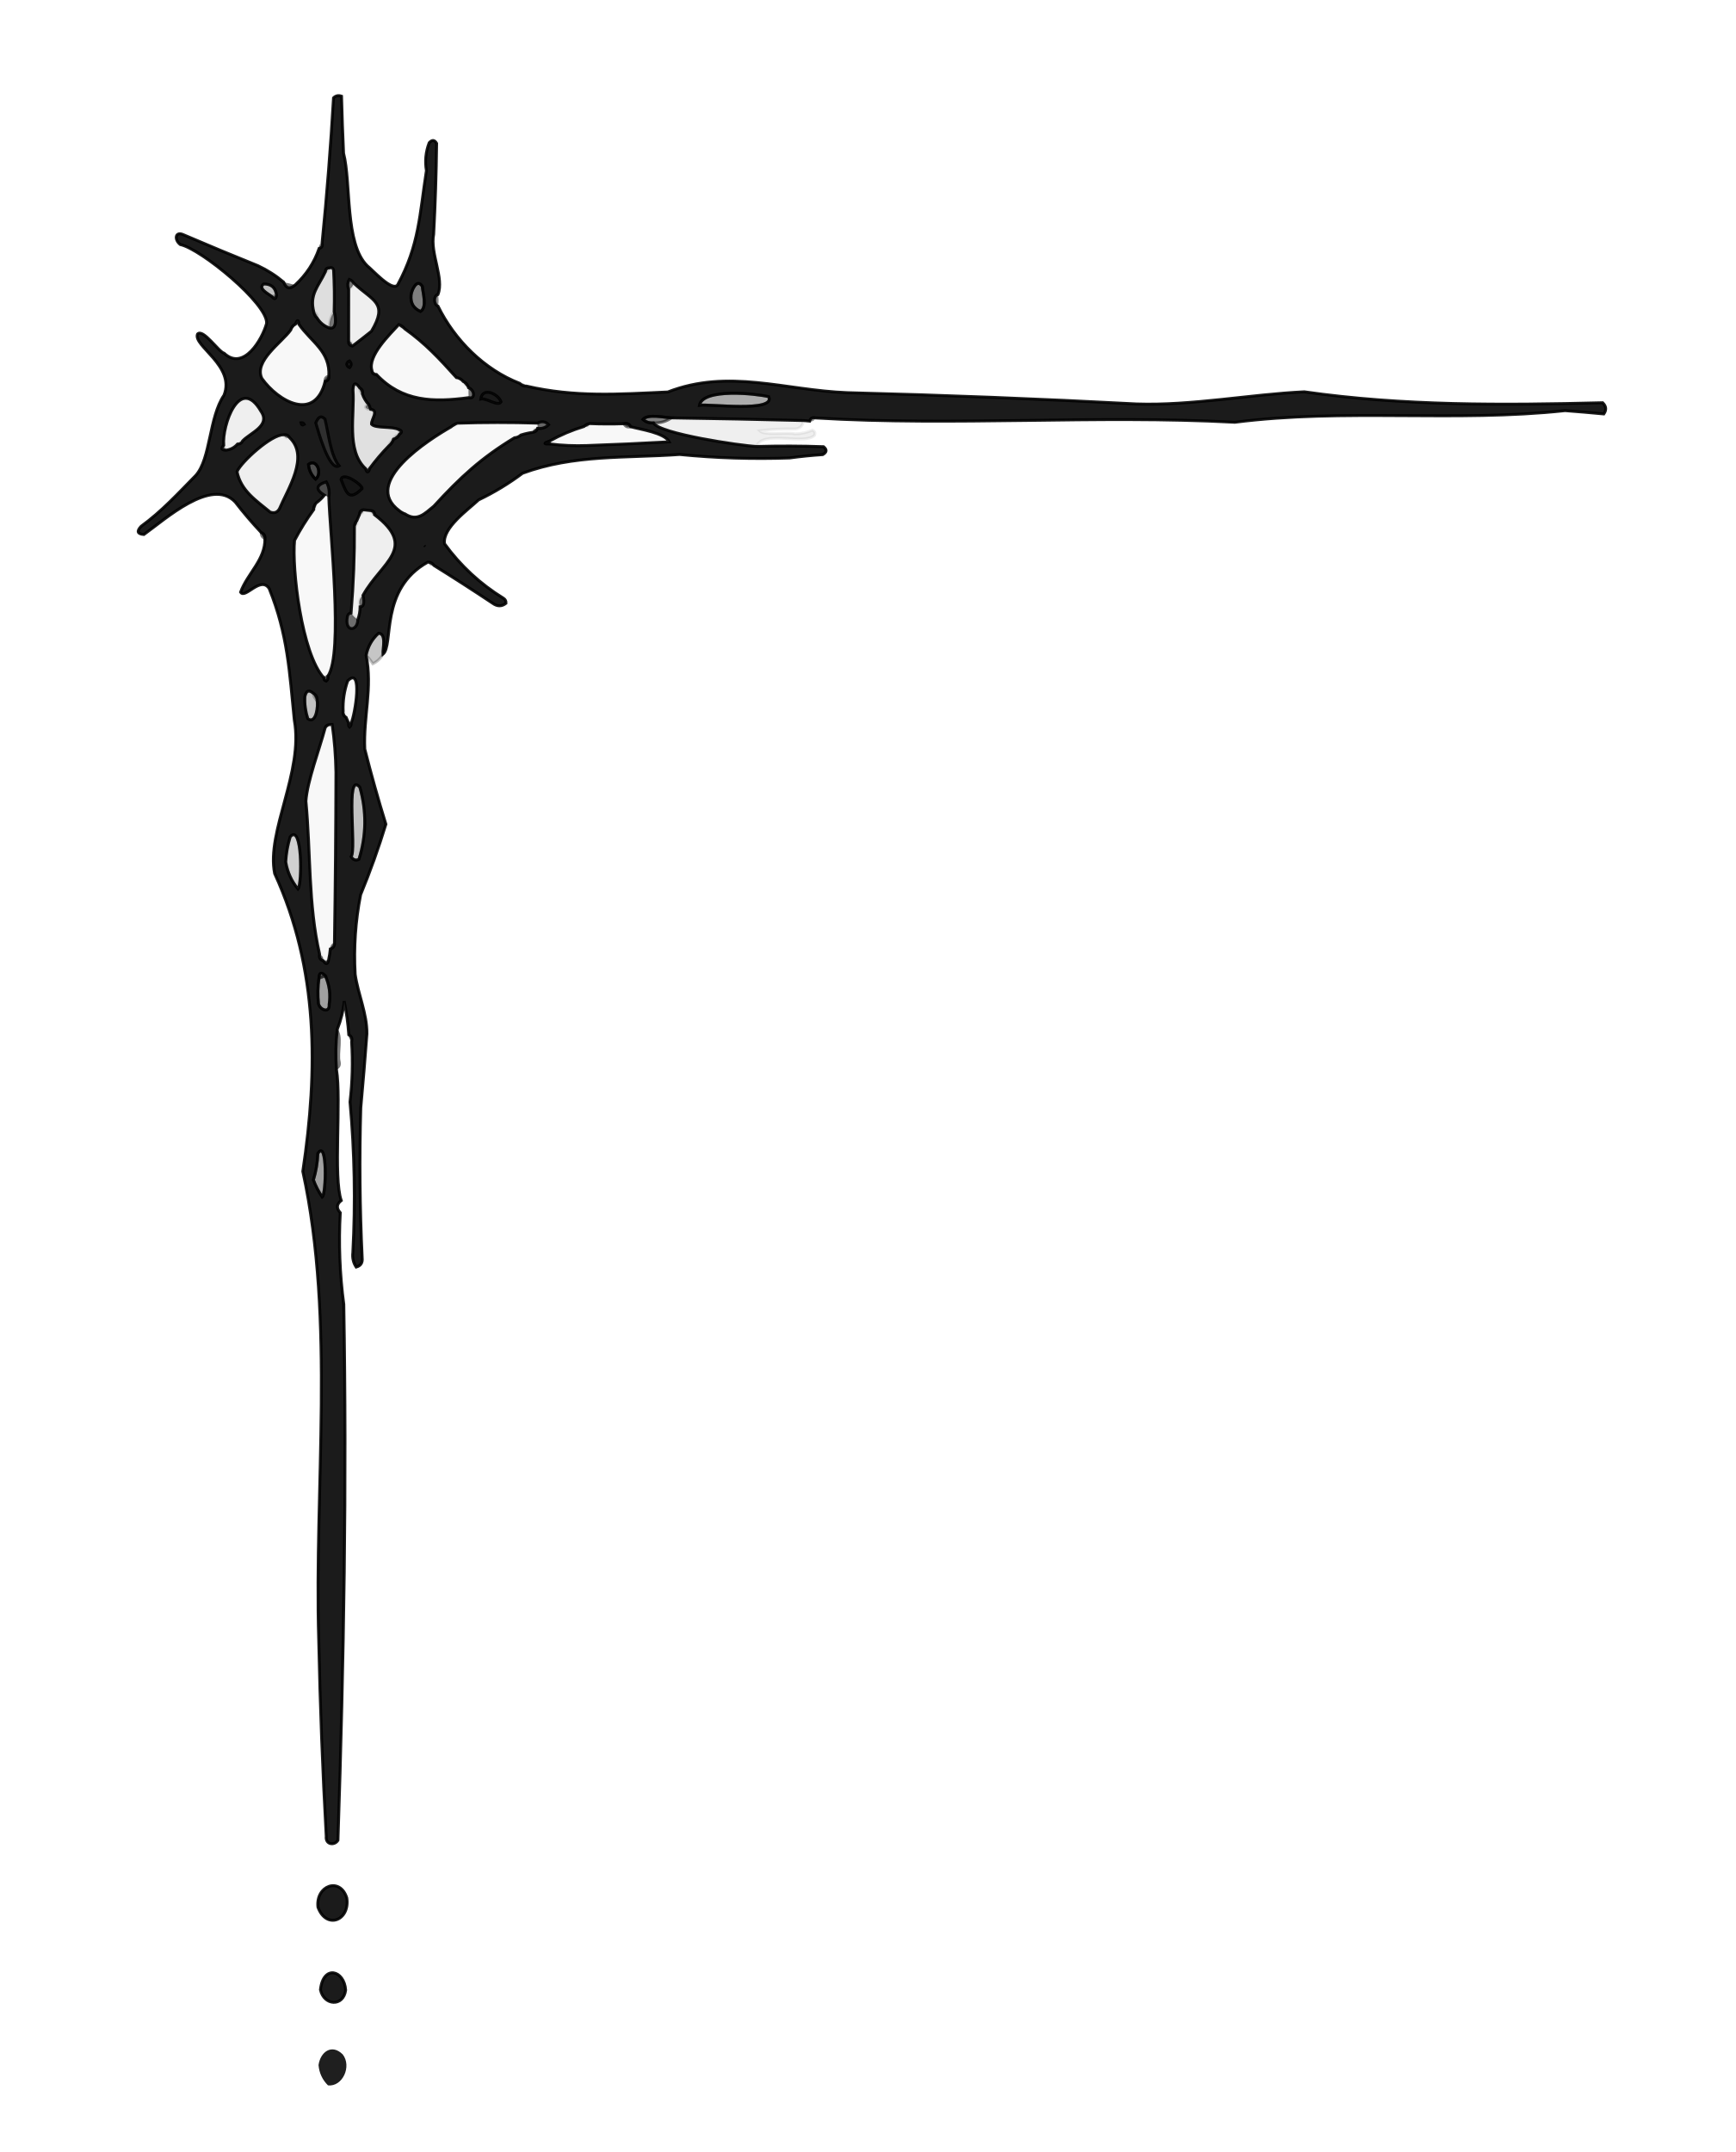
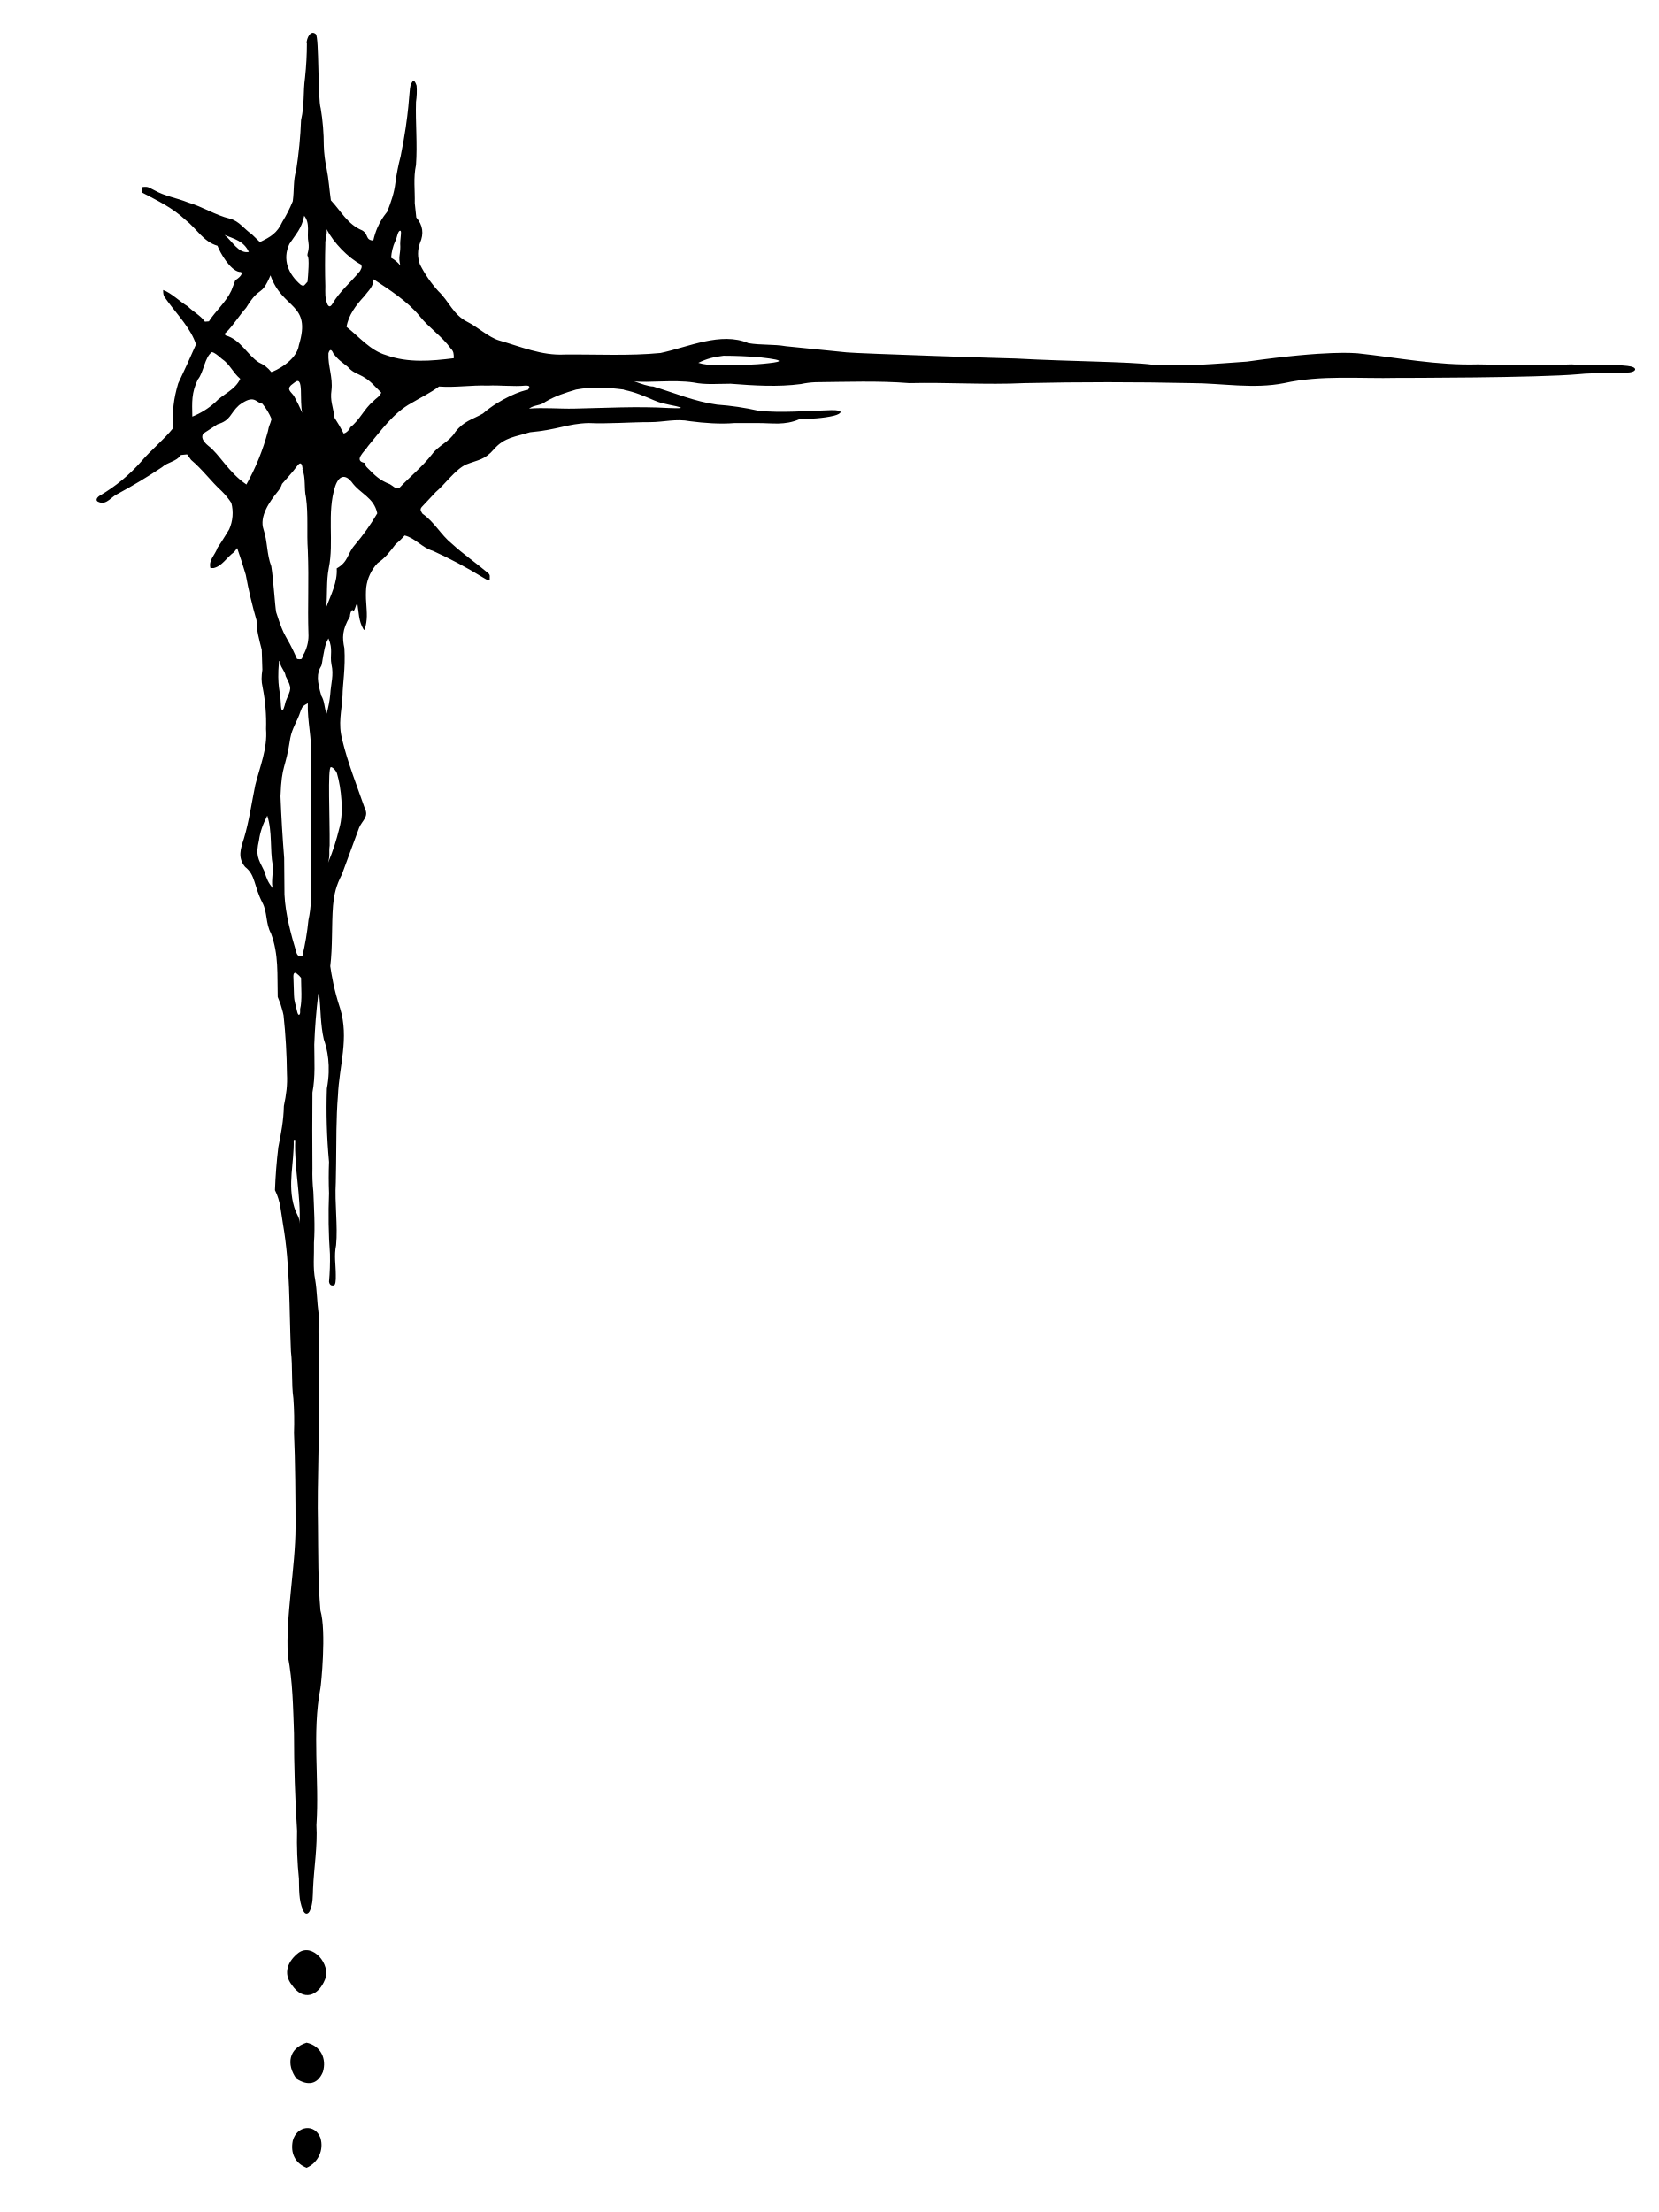
- <svg xmlns="http://www.w3.org/2000/svg" xml:space="preserve" width="300" height="372" style="clip-rule:evenodd;fill-rule:evenodd;image-rendering:optimizeQuality;shape-rendering:geometricPrecision;text-rendering:geometricPrecision">
+ <svg xmlns="http://www.w3.org/2000/svg" xml:space="preserve" viewBox="0 0 540 720">
  <g style="display:inline">
-     <path d="M6.631 17.181h298.766v370.766H6.631z" style="clip-rule:evenodd;display:inline;fill:none;fill-rule:evenodd;stroke:#000;stroke-width:1.234;stroke-opacity:0;image-rendering:optimizeQuality;shape-rendering:geometricPrecision;text-rendering:geometricPrecision" transform="translate(-6.014 -16.564)" />
-     <g style="clip-rule:evenodd;display:inline;fill-rule:evenodd;image-rendering:optimizeQuality;shape-rendering:geometricPrecision;text-rendering:geometricPrecision">
-       <path fill-opacity=".894" stroke="#000" stroke-opacity=".894" stroke-width=".5" d="M75.719 50.906c-.78.16-.77 1.76.01 2.02 2.89 5.86 7.98 10.96 14.15 13.35.28.34.66.5 1.12.46 8.42 1.95 15.89 1.41 24.46 1.02 10.53-4.09 20.17-.29 31.03.12 16.67.42 33.34 1.07 50 1.95 9.48.32 19.5-1.64 29-2.1 17.08 2.45 34.38 2.32 51.59 1.89.62.59.69 1.24.2 1.94-2.23-.21-4.46-.4-6.7-.57-18.99 2.04-38.2-.41-57.09 2.01-24.07-1.3-48.41.71-72.55-.75-.51-.13-.83.06-.96.55-.36-.03-.72-.07-1.08-.1-7.61-.19-15.22-.35-22.82-.46-1.23-.06-4.05-.73-4.93.26.51.46 1.12.66 1.83.61.99 1.87 15.11 3.95 17.82 4.07 3.87-.11 7.73-.1 11.58.04.63.51.58.96-.14 1.37-1.92.13-3.84.32-5.75.58-6.35.22-12.68.02-19-.6-9.28.66-18.24-.03-27.14 3.24a45 45 0 0 1-7.61 4.61c-1.78 1.68-6.29 4.85-5.88 7.58 2.77 3.8 6.16 6.94 10.17 9.41.33.2.48.5.45.88-.73.58-1.5.58-2.29.01-3.36-2.24-6.75-4.42-10.17-6.55-.23-.39-.58-.58-1.04-.58-8.42 4.65-5.86 14.42-7.77 15.92-.07-.91.65-3.55-.76-3.62-1.13 1.02-1.85 2.29-2.15 3.81 1.15 5.58-.49 10.66-.23 16.21 1.11 4.37 2.32 8.7 3.65 12.99-1.26 4.12-2.72 8.19-4.37 12.19-.89 4.54-1.2 9.13-.94 13.76.5 3.47 2.06 6.76 2.03 10.28-.32 4.26-.67 8.52-1.06 12.78-.25 8.67-.17 17.33.24 25.97.09.84-.26 1.36-1.04 1.58-.5-.75-.69-1.59-.58-2.52.46-8.69.3-17.37-.49-26.03.41-3.46.5-6.93.28-10.4.15-.54-.01-.95-.49-1.21-.14-1.96-.4-3.9-.79-5.82-.16 1.67-.56 3.29-1.19 4.86-.28 2.33-.32 4.66-.14 6.99.86 5.19-.58 18.65.82 22.62-.81.63-.87 1.33-.17 2.11-.29 5.3-.09 10.58.61 15.85.53 30.98.02 61.72-1.01 92.63-.57.94-2.19.81-2.03-.69-.63-11.31-1.06-22.62-1.3-33.94-.8-26.23 2.9-55.07-2.75-81 2.63-17.63 2.71-34.94-4.87-51.48-1.47-7.33 5.02-17.54 3.4-26.52-.85-8.41-1.12-14.72-4.34-22.74-1.47-2.28-4.18 1.9-4.95.61 1.21-3.27 4.29-5.62 4.21-9.27q.045-.75-.63-1.02a71 71 0 0 1-4.52-5.3c-4.11-4.27-12.1 3.02-15.77 5.63-1.12-.08-1.29-.55-.49-1.41 3.61-2.64 6.33-5.62 9.45-8.8 2.59-2.87 2.27-10.03 4.89-13.88 1.98-5.06-5.42-8.53-4.58-10.56.95-1.02 3.68 3.11 4.61 3.32 3.36 3.13 6.59-2.43 7.33-5.17.23-3.37-11.37-12.88-14.92-13.62-1.09-.82-.91-2.41.6-1.68 4.25 1.82 8.52 3.6 12.82 5.33 1.61.75 3.1 1.7 4.45 2.84.42 1.12 1.08 1.28 1.99.49 1.91-1.76 3.29-3.86 4.14-6.31.48-.12.64-.43.51-.92q1.245-12.525 1.98-25.11c.38-.38.85-.48 1.39-.29.08 3.25.2 6.54.35 9.86 1.34 5.16.18 15.62 4.11 19.47.78.57 4.33 4.58 5.24 3.27 3.73-6.88 3.78-12.11 4.97-19.73-.28-1.65-.12-3.26.48-4.82.5-.55.93-.52 1.29.11-.06 5.24-.23 10.47-.51 15.7-.66 3.27 1.86 7.63.74 10.42zm-19.46-3.94c-1.21 2.58-2.82 3.9-1.99 7.03q.09.585.54.96c.51.82 1.21 1.4 2.12 1.73 1.45.41 1.07-2.12.84-2.82.07-2.4.04-4.8-.1-7.19-.12-.37-.35-.49-.71-.36-.46-.04-.69.18-.7.65zm4.03 3.09c.01 2.96 0 5.91-.01 8.87-.06.51.16.81.66.89 1.1-.84 2.2-1.69 3.28-2.56 2.94-4.97.27-5.16-3.06-8.31-.18-.31-.44-.52-.77-.65-.31.55-.34 1.14-.1 1.76zm-13.31 1.18c.47.59.74.51.82-.22-.16-1.29-.89-1.94-2.2-1.93-1.13.76.88 1.76 1.38 2.15zm24.09-.23c-.13 1.36.41 2.3 1.63 2.83 1.18-.7.4-3.23.3-4.36-.95-1.44-1.85.75-1.93 1.53zm-19.99 5.03c-.43.21-.7.55-.82 1.02-1.55 2.17-6.42 5.38-4.98 8.36 2.86 4.02 9.2 7.54 10.93.5.47-.09.68-.39.64-.88.24-4.33-2.97-5.83-5.18-8.98-.07-.84-.27-.85-.59-.02zm13.23 8.01q.03.735.78.69c4.47 4.73 9.84 4.81 15.94 4 1.14.34 1.07-1.29-.02-1.71-.14-.51-.45-.88-.93-1.09-.3-.39-.69-.62-1.18-.67-2.91-3.23-5.36-5.89-8.93-8.43-.27-.34-.61-.59-1.02-.73-1.53 1.69-5.44 5.43-4.64 7.94zm-4.37-1.08c.06.29.23.48.5.58.38-.39.37-.78-.02-1.16-.26.11-.42.3-.48.58zm3.25 18.03c.26.8.51.78.74-.05a37 37 0 0 1 3.29-3.87c.4-.3.67-.68.81-1.16.47-.1.8-.38 1-.82.54-.37.52-.65-.06-.83-1.17-.63-4.04-.15-4.74-.94-.08-.8 1.34-2.4-.15-2.57-.1-.27-.21-.53-.31-.8-.51-.54-.88-1.16-1.12-1.86.12-.47-.03-.81-.44-1.02-.72-1.06-1.12-.95-1.18.35.33 4.15-1.22 10.44 2.16 13.57zm-24.51-4.02c-.53.56-.39.84.41.84.79-.1 1.44-.45 1.97-1.05q.66.015.9-.57c1.38-1.43 4.88-2.63 3.15-5.11-3.66-6.32-6.74 2.44-6.43 5.89zm44.44-8.01c.97-.22 2.96 1.37 3.51.5-.51-1.42-3.23-2.63-3.51-.5zm37.81 1.08c1.63-.26 13.22 1.28 11.97-1.47-2.23-.54-11.39-1.5-11.97 1.47zm-66.34 3.05c.36 1.19 2.31 8.49 4.04 7.43-1.5-1.83-1.86-5.75-2.44-8.08-.81-.8-1.21-.2-1.6.65zm-2.56-.02c.09.39.28.48.58.28-.12-.23-.31-.32-.58-.28zm25.95.72c-3.8 2.18-15.57 9.6-8.93 14.49q.405.39.96.54c2.1 1.39 3.39-.02 4.99-1.33 4.6-5.03 8.25-8.38 13.94-11.82.43-.03.8-.19 1.12-.48.66-.21 1.32-.36 2-.45.44-.04.74-.27.88-.69.75.08 1.39-.13 1.91-.64-.55-.57-1.18-.66-1.91-.27-4.62-.14-9.24-.14-13.86.01-.42.13-.78.35-1.1.64zm22.98-.07c-2.08.63-4.06 1.47-5.95 2.52-1.04.37-1.04.53 0 .49 2.15.27 4.31.36 6.48.28 4.75-.16 9.49-.38 14.21-.64-.85-1.58-4.99-2.14-6.66-2.61-.23-.47-.62-.65-1.16-.52-1.97.07-3.95.06-5.93-.02-.38.06-.71.23-.99.5zm-50.87 1.95c-.23-.43-.59-.6-1.09-.51-2.06-.07-7.26 4.65-8.02 6.36.68 3.3 3.26 4.95 5.73 6.99.72.26 1.26.06 1.62-.61 1.43-3.4 5.15-8.96 1.76-12.23zm3.24 4.6c.09 1.03.51 1.88 1.24 2.56 1.24-1.04.15-3.66-1.24-2.56zm5.63 2.6c.93 2.28 1.29 3.91 3.65 1.58.07-.64-3.31-3.01-3.65-1.58zm-2.88 2.73c-.41.5-.87.95-1.4 1.33-.32.31-.47.7-.44 1.15a43 43 0 0 0-3.31 5.32c-.48 4.85 1.22 19.62 5.08 23.78-.02.3.11.48.4.54q.39-.33.27-.84c2.72-3.89.3-25.28.17-30.95.16-.95.02-1.83-.44-2.65-1.79.56-1.9 1.33-.33 2.32zm6.08 3.32c-.15.36-.31.73-.47 1.09-.25.27-.38.59-.41.96.03 5.01-.16 10.01-.58 14.99-.34.03-.56.23-.63.59-.58 2.76 1.76 2.65 1.79.56.26-.72.39-1.45.4-2.21.91 0 .6-1.47.5-2.01 3.17-5.74 9.55-8.14 1.99-13.92.01-.46-.21-.7-.66-.71-.42-.05-.84-.09-1.26-.14-.45.07-.67.34-.67.8zm11.2 5.39q.45.525 0 0zm-14.03 28.64q-.12.72.51 1.05c.16.35.31.7.47 1.06-.09.25-.05.46.13.63.22-.19.31-.44.28-.74.63-1.28 2.07-9.92-.6-7.27-.6 1.7-.87 3.46-.79 5.27zm-4.52-1.92c.03-.52-.17-.91-.61-1.17-.78-.68-1.27-.5-1.49.55-.07 1.31.11 2.59.51 3.83 1.48 1.03 1.82-2.38 1.59-3.21zm1.38 4.88c-.93 3.53-3.06 9.08-3.3 12.57.84 8.81.39 17.85 2.37 26.47-.12.57.09.95.63 1.12.46.7.76.66.92-.13.14-.63.23-1.27.3-1.91.53-.16.77-.53.71-1.09.15-9.81.24-19.63.26-29.46-.05-2.77-.26-5.52-.65-8.24-.14.01-.27.01-.4.01q-.675.015-.84.66zm4.52 22.17q.525.855 1.35.45 1.92-6.21.15-12.45c-2.58-3.02-.52 10.86-1.5 12zm-11.31.9c.29 1.76 1 3.33 2.12 4.69.74-.9.75-11.49-1.35-9.02-.43 1.41-.69 2.85-.77 4.33zm5.75 20.08a18 18 0 0 0-.08 4.46c.29 1.09 1.96 1.68 1.84.09.26-1.72.04-3.36-.66-4.93-.69-.72-1.06-.6-1.1.38zm-.96 34.9c.39 1.06.9 2.04 1.52 2.96.68-.45.91-10.18-.75-7.54a18.2 18.2 0 0 1-.77 4.58zm.78 125.72c-.43-3.75 3.83-5.32 4.99-1.6.58 3.92-3.54 5.52-4.99 1.6zm.43 14.27c.47-4.4 4.13-3.42 4.36.06-.39 2.95-3.77 2.7-4.36-.06z" />
-       <path fill-opacity=".063" stroke="#000" stroke-opacity=".063" stroke-width=".5" d="M61.159 48.946c3.33 3.15 6 3.34 3.06 8.31-1.08.87-2.18 1.72-3.28 2.56.02-.49-.2-.79-.66-.89.01-2.96.02-5.91.01-8.87.46-.23.76-.6.87-1.11zm-19.2 27.25q-.495.195-.9.57c-.53.6-1.18.95-1.97 1.05-.14-.28-.28-.56-.41-.84-.31-3.45 2.77-12.21 6.43-5.89 1.73 2.48-1.77 3.68-3.15 5.11zm74.12-3.96c7.6.11 15.21.27 22.82.46-.06.86-.53 1.35-1.39 1.46-2.09-.05-4.15.05-6.18.31.86.89 4.8.18 6.15.53 1.04-.02 2.04-.23 3-.65.37.19.49.49.36.89-1.76 1.8-9.02-.97-10.04 1.94-2.71-.12-16.83-2.2-17.82-4.07 1.16.06 2.19-.23 3.1-.87zm-67.08 2.93c.2.48.57.65 1.09.51 3.39 3.27-.33 8.83-1.76 12.23-.36.67-.9.87-1.62.61-2.47-2.04-5.05-3.69-5.73-6.99.76-1.71 5.96-6.43 8.02-6.36zm13.83 12.96c.42.05.84.09 1.26.14.06.38.28.62.66.71 7.56 5.78 1.18 8.18-1.99 13.92-.65.54-.82 1.21-.5 2.01a6.7 6.7 0 0 1-.4 2.21c-.47-.3-.85-.68-1.16-1.15.42-4.98.61-9.98.58-14.99.45-.16.59-.48.41-.96.16-.36.32-.73.47-1.09.45-.07.67-.34.67-.8z" />
-       <path fill-opacity=".122" stroke="#000" stroke-opacity=".122" stroke-width=".5" d="M62.209 67.076c-.05.43.1.78.44 1.02.24.7.61 1.32 1.12 1.86-.34-.02-.54.13-.59.45.23.31.53.42.9.35 1.49.17.07 1.77.15 2.57.7.79 3.57.31 4.74.94l.06.83c-.49.09-.82.37-1 .82-.41.29-.68.67-.81 1.16a37 37 0 0 0-3.29 3.87c-.25.01-.49.03-.74.05-3.38-3.13-1.83-9.42-2.16-13.57.06-1.3.46-1.41 1.18-.35z" />
-       <path fill-opacity=".239" stroke="#000" stroke-opacity=".239" stroke-width=".5" d="M47.799 51.016c-.27.08-.55.15-.82.22-.5-.39-2.51-1.39-1.38-2.15 1.31-.01 2.04.64 2.2 1.93zm6.4 68.85c0 .5.21.89.61 1.17.23.83-.11 4.24-1.59 3.21-.4-1.24-.58-2.52-.51-3.83.22-1.05.71-1.23 1.49-.55zm6.51 28.22c.98-1.14-1.08-15.02 1.5-12q1.77 6.24-.15 12.45-.825.405-1.35-.45z" />
-       <path fill-opacity=".878" d="M59.939 62.966c.06-.28.22-.47.48-.58.39.38.4.77.02 1.16a.74.74 0 0 1-.5-.58m-4.87 294.01c.31-2.25 2.26-3.74 4.17-1.86 1.63 2.05-.01 5.64-2.53 5.37-.97-.96-1.52-2.13-1.64-3.51" />
-       <path fill-opacity=".129" stroke="#000" stroke-opacity=".129" stroke-width=".5" d="M56.959 46.316c.36-.13.59-.01.71.36.14 2.39.17 4.79.1 7.19-.59.83-.87 1.78-.84 2.82-.91-.33-1.61-.91-2.12-1.73q.135-.735-.54-.96c-.83-3.13.78-4.45 1.99-7.03.29-.16.52-.38.7-.65z" />
-       <path fill-opacity=".373" stroke="#000" stroke-opacity=".373" stroke-width=".5" d="M55.149 169.066c.37-.13.74-.25 1.1-.38.7 1.57.92 3.21.66 4.93.12 1.59-1.55 1-1.84-.09-.16-1.49-.13-2.98.08-4.46zm-.96 34.9c.45-1.49.71-3.02.77-4.58 1.66-2.64 1.43 7.09.75 7.54-.62-.92-1.13-1.9-1.52-2.96z" />
-       <path fill-opacity=".502" stroke="#000" stroke-opacity=".502" stroke-width=".5" d="M71.069 51.006c.08-.78.98-2.97 1.93-1.53.1 1.13.88 3.66-.3 4.36-1.22-.53-1.76-1.47-1.63-2.83zm-14.22 14.03c.04.49-.17.79-.64.88-.06-.5.15-.79.64-.88zm59.23 7.2c-.91.64-1.94.93-3.1.87-.71.05-1.32-.15-1.83-.61.88-.99 3.7-.32 4.93-.26zm-8.2 1.01c.54-.13.93.05 1.16.52-.54.14-.93-.03-1.16-.52zm-12.87 3v.49c-1.04.04-1.04-.12 0-.49zm-49.84 15.82q.675.27.63 1.02-.66-.285-.63-1.02zm10.84 25.12c.22-.1.45-.2.67-.3q.12.51-.27.84c-.29-.06-.42-.24-.4-.54zm.24 51.5c-.36.13-.73.25-1.1.38.04-.98.41-1.1 1.1-.38z" />
-       <path fill-opacity=".533" d="M57.769 53.866c.23.7.61 3.23-.84 2.82-.03-1.04.25-1.99.84-2.82m-6.1 2.19c-.2-.01-.39-.02-.59-.02.32-.83.52-.82.59.02m-.59-.02c-.15.44-.42.78-.82 1.02.12-.47.39-.81.82-1.02m17.87.07c.41.14.75.39 1.02.73-.53.01-.87-.24-1.02-.73m-4.86 32.16c.45.01.67.25.66.71-.38-.09-.6-.33-.66-.71m-5.77 89.65c1.15.94.2 4.21.57 5.6.13.7-.11 1.16-.71 1.39-.18-2.33-.14-4.66.14-6.99" />
-       <path fill-opacity=".545" d="M61.159 48.946c-.11.51-.41.88-.87 1.11-.24-.62-.21-1.21.1-1.76.33.13.59.34.77.65m-12.12-.18c.66.16 1.33.32 1.99.49-.91.79-1.57.63-1.99-.49m29.86 16.5c.49.05.88.28 1.18.67-.46-.11-.85-.33-1.18-.67m1.18.67c.48.21.79.58.93 1.09-.5-.21-.81-.57-.93-1.09m.93 1.09c1.09.42 1.16 2.05.02 1.71-.03-.57-.04-1.14-.02-1.71m-19.32 22.99c.18.48.04.8-.41.96.03-.37.16-.69.41-.96m-2.36 32.94c.27.3.43.65.51 1.05q-.63-.33-.51-1.05m.98 2.11c.14-.04.27-.08.41-.11.03.3-.06.55-.28.74-.18-.17-.22-.38-.13-.63" />
-       <path fill-opacity=".224" stroke="#000" stroke-opacity=".224" stroke-width=".5" d="M66.209 113.086c-.4.74-.98 1.29-1.75 1.65-.36-.54-.74-1.03-1.16-1.46.3-1.52 1.02-2.79 2.15-3.81 1.41.07.69 2.71.76 3.62z" />
-       <path fill-opacity=".561" d="M64.309 64.046q.495.225.78.69-.75.045-.78-.69m4.66 10.22c.58.18.6.46.06.83zm-19.97.9c.5-.09.86.08 1.09.51-.52.14-.89-.03-1.09-.51m20.03-.07c-.2.44-.53.72-1 .82.18-.45.51-.73 1-.82m-1 .82c-.14.48-.41.86-.81 1.16.13-.49.4-.87.81-1.16m-5.2 12.21c0 .46-.22.73-.67.8 0-.46.22-.73.67-.8m-.07 14.77c.1.54.41 2.01-.5 2.01-.32-.8-.15-1.47.5-2.01" />
-       <path fill-opacity=".478" d="M55.679 42.026c.13.49-.03.8-.51.92-.1-.47.07-.78.51-.92m20.04 8.88c.14.67.14 1.34.01 2.02-.78-.26-.79-1.86-.01-2.02m14.16 15.37c.48-.09.86.06 1.12.46-.46.04-.84-.12-1.12-.46m-10.8 6.88c-.21.46-.58.68-1.1.64.32-.29.68-.51 1.1-.64m-37.12 3.04q-.24.585-.9.57.405-.375.9-.57m32.02 20.97c.46 0 .81.19 1.04.58-.53.11-.88-.08-1.04-.58" />
-       <path fill-opacity=".596" d="M56.959 46.316c-.18.27-.41.49-.7.65.01-.47.24-.69.7-.65m35.98 26.83c.73-.39 1.36-.3 1.91.27-.52.51-1.16.72-1.91.64zm0 .91c-.14.42-.44.65-.88.69.07-.5.37-.73.88-.69m-35.91 51.2q-.285.495-.84.66.165-.645.84-.66m-1.77 39.7c.47.22.68.59.63 1.12-.54-.17-.75-.55-.63-1.12m.63 1.12c.31-.04.62-.08.92-.13-.16.79-.46.83-.92.13" />
-       <path fill="#010000" fill-opacity=".573" d="M60.699 105.966c.31.47.69.85 1.16 1.15-.03 2.09-2.37 2.2-1.79-.56.07-.36.29-.56.63-.59m-2.88 56.98c.06.56-.18.93-.71 1.09-.03-.54.21-.91.71-1.09" />
-       <path fill-opacity=".518" d="M54.269 53.996q.675.225.54.96-.45-.375-.54-.96m9.5 15.96c.1.27.21.53.31.8-.37.07-.67-.04-.9-.35.05-.32.25-.47.59-.45m38.18 3.27c-.13.5-.46.67-.99.5.28-.27.61-.44.99-.5m-63.27 3.75c.13.28.27.56.41.84-.8 0-.94-.28-.41-.84" />
-       <path fill-opacity=".71" d="M56.849 85.936c-.26-.11-.52-.22-.77-.33-1.57-.99-1.46-1.76.33-2.32.46.82.6 1.7.44 2.65" />
-       <path fill="#010000" fill-opacity=".494" d="M90.059 75.196c-.32.29-.69.45-1.12.48.36-.19.74-.35 1.12-.48m-21.01 13.09q.69-.075.96.54-.555-.15-.96-.54m-8.75 90.59c.48.26.64.67.49 1.21-.36-.32-.52-.73-.49-1.21" />
-       <path fill-opacity=".031" stroke="#000" stroke-opacity=".031" stroke-width=".5" d="M51.079 56.036c.2 0 .39.01.59.02 2.21 3.15 5.42 4.65 5.18 8.98-.49.09-.7.38-.64.88-1.73 7.04-8.07 3.52-10.93-.5-1.44-2.98 3.43-6.19 4.98-8.36.4-.24.67-.58.82-1.02zm17.87.07c.15.49.49.74 1.02.73 3.57 2.54 6.02 5.2 8.93 8.43.33.34.72.56 1.18.67.12.52.43.88.93 1.09-.02.57-.01 1.14.02 1.71-6.1.81-11.47.73-15.94-4a1.74 1.74 0 0 0-.78-.69c-.8-2.51 3.11-6.25 4.64-7.94zm10.13 17.05c4.62-.15 9.24-.15 13.86-.01v.91c-.51-.04-.81.19-.88.69-.68.09-1.34.24-2 .45-.38.13-.76.29-1.12.48-5.69 3.44-9.34 6.79-13.94 11.82-1.6 1.31-2.89 2.72-4.99 1.33q-.27-.615-.96-.54c-6.64-4.89 5.13-12.31 8.93-14.49.52.04.89-.18 1.1-.64zm22.87.07c1.98.08 3.96.09 5.93.02.23.49.62.66 1.16.52 1.67.47 5.81 1.03 6.66 2.61-4.72.26-9.46.48-14.21.64-2.17.08-4.33-.01-6.48-.28v-.49c1.89-1.05 3.87-1.89 5.95-2.52.53.17.86 0 .99-.5zm-45.87 12.38c.25.11.51.22.77.33.13 5.67 2.55 27.06-.17 30.95-.22.1-.45.2-.67.3-3.86-4.16-5.56-18.93-5.08-23.78.97-1.85 2.08-3.63 3.31-5.32.37-.29.52-.67.44-1.15.53-.38.99-.83 1.4-1.33zm4.64 39.35c-.14.03-.27.07-.41.11-.16-.36-.31-.71-.47-1.06-.08-.4-.24-.75-.51-1.05-.08-1.81.19-3.57.79-5.27 2.67-2.65 1.23 5.99.6 7.27zm-3.69.3c.13 0 .26 0 .4-.01.39 2.72.6 5.47.65 8.24-.02 9.83-.11 19.65-.26 29.46-.5.18-.74.55-.71 1.09-.07.64-.16 1.28-.3 1.91-.3.05-.61.09-.92.13.05-.53-.16-.9-.63-1.12-1.98-8.62-1.53-17.66-2.37-26.47.24-3.49 2.37-9.04 3.3-12.57q.555-.165.84-.66z" />
-       <path fill="#010000" fill-opacity=".62" d="M60.279 58.926c.46.1.68.4.66.89-.5-.08-.72-.38-.66-.89m-5.6 28.01c.08.48-.07.86-.44 1.15-.03-.45.12-.84.44-1.15" />
-       <path fill-opacity=".639" d="M63.189 80.996c.25-.02.49-.04.74-.05-.23.83-.48.85-.74.05m-8.99 38.87c.44.26.64.65.61 1.17-.4-.28-.61-.67-.61-1.17" />
-       <path fill-opacity=".584" d="M46.979 51.236c.27-.07.55-.14.82-.22-.08.73-.35.81-.82.22" />
-       <path fill-opacity=".655" d="M62.209 67.076c.41.21.56.55.44 1.02-.34-.24-.49-.59-.44-1.02" />
-       <path fill-opacity=".439" d="M140.939 72.246c-.12.5-.44.69-.96.55.13-.49.45-.68.96-.55" />
-       <path fill-opacity=".184" stroke="#000" stroke-opacity=".184" stroke-width=".5" d="M49.399 148.986c.08-1.48.34-2.92.77-4.33 2.1-2.47 2.09 8.12 1.35 9.02a9.76 9.76 0 0 1-2.12-4.69z" />
-       <path fill-opacity=".914" d="M58.959 82.876c.34-1.43 3.72.94 3.65 1.58-2.36 2.33-2.72.7-3.65-1.58" />
-       <path fill-opacity=".816" d="M54.589 73.096c.39-.85.79-1.45 1.6-.65.58 2.33.94 6.25 2.44 8.08-1.73 1.06-3.68-6.24-4.04-7.43" />
-       <path fill-opacity=".325" stroke="#000" stroke-opacity=".325" stroke-width=".5" d="M120.929 70.046c.58-2.97 9.74-2.01 11.97-1.47 1.25 2.75-10.34 1.21-11.97 1.47z" />
-       <path fill-opacity=".898" d="M83.119 68.966c.28-2.13 3-.92 3.51.5-.55.87-2.54-.72-3.51-.5m-9.76 25.35q.45.525 0 0" />
-       <path fill="#010101" fill-opacity=".698" stroke="#010101" stroke-opacity=".698" stroke-width=".5" d="M53.329 80.276c1.39-1.1 2.48 1.52 1.24 2.56-.73-.68-1.15-1.53-1.24-2.56z" />
-       <path fill="#010100" fill-opacity=".831" d="M52.029 73.076c.27-.04.46.05.58.28-.3.2-.49.11-.58-.28" />
-     </g>
+     <path d="M0 0h540v720H0z" style="display:inline;fill:none;fill-opacity:1;stroke:none;stroke-width:.925" />
+     <path d="M99.9 14q0 5.6-.6 11.2c-.7 5-.1 8.6-1.3 13.9q-.3 8.1-1.6 16.4c-1 3.3-.6 6.5-1.1 10a45 45 0 0 1-3.4 6.7c-1.7 3.7-3.8 4.9-7.3 6.6l-2.7-2.6c-2.5-1.7-4-4.2-7-5C70 70 66 67.3 61.2 65.9c-3.7-1.5-7.5-2-11-4-1.7-.8-1.9-1.3-3.9-1l-.2 1.7c5.3 2.8 9.9 4.9 14.3 9 3.6 2.8 5.8 7.1 10.4 8.4.8 2.2 4.1 8 7.1 8.5 1.3-.1 1 1.3-1.3 2.7l-1.3 3.4c-1.7 3.7-5.2 6.7-7.3 10l-1.3.1c-1.4-2-3.8-3.2-5.6-5-2.4-1.4-5.4-4.4-8-5.3 0 2.3.5 2.2 1.7 4 3.1 4.2 7.4 8.7 9 13.7q-2.8 6.4-5.8 12.7c-1.5 5-2 9.3-1.6 14.5-3.2 4-7.2 7.1-10.5 11a55 55 0 0 1-13.2 10.9c-1 .5-2.1 1.8-.3 2.3 2.4.8 3.9-1.9 6-2.8q7.4-4 14.3-8.6c2-1.8 4.7-1.8 6.2-4l2-.2 1.3 1.8c3.7 3.1 6.5 7 10 10.2q1.8 1.8 3.1 3.8a13 13 0 0 1-.7 8.6s-2.4 4-3.8 6c-.8 2.4-3 4-2.3 6.6h1c2.8-.6 4.2-3.4 6.7-5.2l1-1.3q1.5 4.3 2.8 8.7 1.4 7.6 3.5 14.8c0 3.4.9 6.4 1.7 9.6l.2 6.5c-.3 2.2-.4 3.6.1 5.8a60 60 0 0 1 1.1 13.5c.5 6.4-2 12.2-3.5 18.2-1.2 5.8-2 11.8-3.7 17.4-1.1 3.4-2.1 6.3.4 9.3 3.4 2.6 2.8 6.2 5.6 11.6 1.7 3.2 1 6.7 2.8 10 2.6 7 2 13.5 2.2 20.7l.9 2.3c.4 1.4.7 2.2 1 3.7q1 9.4 1.1 19c.2 3.7-.2 6.7-1 10.5-.1 4.8-.9 8.8-1.8 13.4a165 165 0 0 0-1.1 14c1.9 3.8 1.9 7 2.6 11 2.4 13.7 2 27.6 2.6 41.5.6 5 .1 10.3.8 15.3q.4 5.6.2 11.2c.4 8.5.5 22 .5 30.6 0 13-3.3 29.3-2.5 42 1.6 8.4 1.7 16.7 2 25.2q0 15.9 1 31.7-.2 7.8.6 15.6c.1 3.5-.1 6.9 1.3 10.2.7 1.8 1.8 1.4 2.3.2 1-2.3.9-4.8 1-7.2.3-6.8 1.5-13.8 1.1-20.6 1-14.8-1.5-30 1.3-44.6.2-.9 2-18.5 0-25.3-.8-9.3-.7-18.7-.8-28-.3-13.6.6-32.3.4-46q-.3-11.3-.2-22.7c-.5-3.6-.5-7.3-1.1-10.9-.8-4-.3-8-.4-12.1.4-5.6 0-11-.2-16.6q-.4-3.8-.3-7.6-.1-12.4 0-24.7c1-5.2.6-10.4.6-15.6q.3-8.2 1.3-16.4.2-.6.3-.1c.5 5 .4 10 1.5 14.8 1.1 3.1 2.4 8.6 1 16q-.4 12 .7 23.9-.2 5.1 0 10.2-.4 10 .3 19.8.1 4.5-.3 9c.2 1.3 1 1.3 1.6 1.2q.7-.3.6-3.5c0-3.3-.6-6.2.1-9.6.6-6.3-.5-13.6-.1-20.4l.1-5.9c.1-7.5 0-15 .6-22.4.4-9.7 3.7-18.6.7-28.4-2-6-2.8-11-3.2-13.7.8-6.5.4-13.2.9-19.7.4-4 1-6.5 2.9-10.2l5.6-15.2c1-2.4 3.3-3.5 1.8-6.4-2.5-7.2-5.5-14.7-7.3-22.2-1.4-5.4-.2-9 .1-14.4 0-3.4 1-9 .6-15.4-.7-3.3-.8-6 1.8-10.3 0-1.1.7-2.9 1.1-1.8.7-.5.5-1.4 1.3-2.6.5 3 .4 5.8 2 8.5q.3.4.4.1c1-3.2.7-5.4.5-8.7q-.2-2.5 0-5a14 14 0 0 1 3.7-7.9c2.6-1.8 4-3.7 5.9-6.2q1.5-1.2 2.9-2.8c3.4.8 5.7 4 9.2 5q8.4 3.8 16.2 8.6c1 .6 1.2.8 2.3 1-.1-1.4.4-1.7-.8-2.6-3.7-3.1-7.9-6-11.5-9.3-3.7-3-5.6-7-9.6-9.8-.4-.7-1-1.3-.2-2.2l4.5-4.8c3-2.5 6.4-7.4 9.9-9 4-1.6 6-1.4 9.1-5 3.4-3.9 7-4 11.7-5.5 9-.8 12.2-2.8 19-3 6.7.3 13.4-.3 20.1-.3 4.5 0 8.4-1.2 13-.3 4.5.6 9.9 1 14.5.6h7.5c5 0 8.7.8 13.5-1.2 3.7-.2 7.7-.3 11.4-1.2 2.4-.6 3.5-1.9-1-1.8-7.7.2-16 1-23.6.2q-6.6-1.5-13.5-2c-7.3-1-13.8-3.8-20.8-5.9-1.5 0-4-.9-6.2-1.7 4.4.6 12.8-.6 19.4.4 3.8.8 8 .4 12 .4 7.6.6 15.4 1.1 22.9.1q2.3-.5 4.7-.6c10.2-.1 20.5-.5 30.6.3 12.5-.3 25 .6 37.4 0q27.2-.6 54.4 0c9.8 0 20.2 2 30.2 0 12.1-2.7 24.6-1.4 36.8-1.7.9 0 46 0 59-1.2 5.6-.6 11.2 0 16.7-.6 2-.2 2.9-1.7-.8-2.1-6.1-.7-12.2 0-18.2-.5-13.5.5-17 .2-30.4 0-13.3.4-26.2-2.2-39.2-3.6-.8 0-9.2-1.1-36 2.7-10.3.7-20.5 1.7-30.8 1-7.8-1-26.1-1-44.5-2-2 0-51-1.6-55-2l-19.8-2c-4-.7-8.2-.3-12.2-1-8.9-3.8-19.6 1.3-28.6 3.2-10.2 1-21 .4-31.2.5-7.5.4-14.4-2.6-21.4-4.6-3.3-1-7-4.4-10.2-6-4.7-2.3-6-6.7-9.5-10a39 39 0 0 1-6-8.7 10 10 0 0 1 0-7q2-4.6-1.2-8.3l-.5-4.7c.1-4.2-.5-8.1.4-12.4.5-6.8-.2-13.7 0-20.5q.4-2.7.2-5.3c-.5-1.5-1.1-2.6-2 0-.5 2-.3 8.7-3.2 23a68 68 0 0 0-1.7 8.6c-.4 3.4-1.4 6.1-2.6 9.3-.2.5-3.2 3.3-4.6 9.5-2.7-.2-1.4-2-3.6-3.3-4.8-2-6.9-6.3-10.2-9.8-.5-3.5-.7-6.9-1.4-10.4a42 42 0 0 1-.9-7.3q0-6.2-1-12.2c-1-3.1-.5-23.3-1.6-24.2-1.7-1.5-3 1.3-3 3m30.5 66.2c0 2.6-.7 3.3 0 6.1a10 10 0 0 0-3-2.5q.2-2.8 1.3-5.3c.6-.8.8-3.6 1.7-3.5.6.1-.2 2.8 0 5.2M99 70.2c2.1 2.6.8 5.7 1.4 8.7.4 2.5-.5 3.6-.3 4.4.7.3.2 6.5 0 8.4-1 1-1 1.7-2.2 1-4-3.4-6.1-8.2-3.7-13.3 2.1-3.2 4-5 4.8-9.1m7.3 4.3c2.3 4.4 7 9.3 11.2 11.5.2.5.5.7-.3 2.1-2.9 3.6-6.7 6.7-9 10.7q-.9 1.5-1.6.2c-.9-2.2-.7-3.7-.7-6q-.2-6.7 0-13.6c-.1-1.7.7-3.2.4-4.9m-33.4 1.8c3.4 1.4 6.4 2 8.1 5.6-3.4.7-5.5-3.7-8-5.6m15 13.1c3.9 11.4 13.5 9 9.3 22.8-.7 5.2-8 8.6-9 8.8a10 10 0 0 0-4-3.1c-3.7-2.3-6-7.5-10.8-8.8q-.7-.5.1-1c2.1-2 4.5-5.8 6.5-8 4.8-7.8 4.7-3 8-10.7m33.5 1.4c5 3.3 11.1 7.2 15 12 3 3.8 7.2 6.5 10.1 10.5 1 1 1 1.8 1 3.2-7.3.9-14.8 1.6-22-1-5.2-1.5-8.8-6-12.9-9.2.6-3.8 3.1-7.1 5.7-9.9 1.5-2 3-3.1 3.1-5.6m-13.2 24c1.8 2.4 2.6 2.7 4.8 4.5 2.6 3 4.6 1.8 8.9 6.4l2 2c-.7 1.5-1.6 1.7-2.6 2.8-3 2.5-4.3 6-7.5 8.5-.2 1-2.3 2.6-2.3 1.7q-1.3-2.5-2.8-4.8c-.5-3.8-1.5-5.5-1-9 .5-4.2-1.2-7.9-1-12q.6-2 1.5-.2m-39.4-.2q1 .2 3.2 2.2c2.6 1.7 3.6 4.5 6 6.5-1.7 3.7-5.6 4.9-8.2 7.7a25 25 0 0 1-7.4 4.6c-.1-4.8-.3-7.7 1.8-12.1 1.9-2.2 2.2-7.3 4.6-8.9m166.5 1.2q5.9 0 11.8.5c10 1.1 6.2 1.6 1.2 2.1-5.2.5-10.3.3-15.6.3a15 15 0 0 1-5.6-.6c2.9-1.4 5-1.9 8.2-2.3M96 124.4c3-2.3 1.4 6.1 2.4 10-.9-2-1.6-3.5-2.7-5.5-1-1.4-2.4-2.1-1-3.5zm75.8 2.5c-1.7.1-9 2.8-14.6 7.7-3.5 2-6.2 2.4-9 6-2 3.3-5.4 4.3-7.6 7.3-3.2 4.1-7.2 7.3-10.7 11-1.7 0-1.6-.5-3-1.3-3.4-1.3-4.9-2.9-7.3-5.3q-.8-.7-.8-1.6c-4-.7 0-3.8 1-5.5 4.2-5 8.2-10.8 14.1-14 3-1.8 6.2-3.3 9-5.4 5.3.4 10.5-.5 15.9-.3 3.7-.2 8.6.4 12.2 0 .8 0 2 0 .8 1.4m31.3 0c3.6.7 6.5 2 9.8 3.4 2.1.9 3 1 5.2 1.5 6.7 1.3 2.3 1.1-.6 1-10.2-.6-20.5 0-30.7.2-4.7.1-10-.4-14.6 0 1.8-1.3 3.7-.9 5.3-2.2 3.4-2 6.4-2.9 10-4 5.5-1 10-.7 15.6 0m-117.7 4.6a20 20 0 0 1 3 5c-.6 2.2-.8 1.8-1.2 4a74 74 0 0 1-7 17.3c-5.8-3.9-8.8-9.9-12.4-12.6q-2.8-2.3-1.6-4l4.6-3c4.4-1.3 4-3.5 7-6.2 5.1-3.8 5.4-.8 7.6-.5m13 21.3c1.2 2.8.5 6.2 1.2 9.2.8 5.7.2 11.5.6 17.2.4 10.2-.1 18 .2 27q.2 3.3-1.3 6.4c-1.2 1.8-.1 2.3-2.4 2-4-9-3.8-5.8-6.8-15.2-.4-2-.9-10.8-1.6-15-1.5-3.9-1.2-8-2.5-11.9-1.5-4.3 2-9.2 4.6-12.4q1-1.2 1.4-2.5s3.8-4.2 4.9-5.8c1.3-1.8 1.7-.4 1.8 1m15.9 4.1c2.8 4 7.3 5 8.4 10.3a73 73 0 0 1-7.4 10.4c-2.4 2.8-2 5.4-5.8 7.5.3 4.4-1.9 8.7-3.4 12.6.4-4.1 0-8.5.8-12.6 1.8-8.7-.7-18 2.1-26.7 1.3-3.8 3.4-3.8 5.3-1.5m-7.5 51c1.6 3.7.4 5.3 1 8.5.8 3.4-.2 6.3-.4 9.7q-.3 3.2-1.2 6.3c-.8-2.1-.6-4-1.7-5.8-1.4-4.8-1.6-7.3 0-9.8.3-.6.7-5.2 1.7-7.7zm-16.1 7.7c0-.8.3-.2.4.4.3 1.6 1.5 2.4 1.8 4.2 2.2 4.3 1.7 4 0 8.2-1 4.3-1.5 3.4-1.6.5-.1-3.6-1.3-5.5-.6-13.3m9.4 13.4c-.2 5.9 1.4 11.5 1 17.4 0 17.2.4-3.2 0 23.5-.1 7.7.4 15.4 0 23.2q-.1 3.3-.8 6.5-.6 6-2 11.8-1.5.2-1.9-1.2c-1.8-6-3.6-12.6-3.9-18.9l-.1-11.9q-.8-10-1.2-20.1c.4-10.7 1.6-8.4 3.2-19 .6-3.2 2.3-5.5 3.3-8.6.6-1.7.8-1.8 2.4-2.7m7.5 20.8c.7 0 1.8 1.3 2 2.1 1.4 4.7 2.2 12.8.8 17.6-1.1 4.4-2 7.3-3.7 11.4.7-2.7.2-3.2.5-5.6.1-8.6-.7-25.4.4-25.5M87 265.5c1.7 5.3.8 10.8 1.8 16.3.2 2-.7 6.1.1 7.5-1.7-2.2-2-3-2.9-5.8-2.1-4.2-2.8-5.1-1.7-10q.5-3.8 2.7-8m9.7 51.5q.7.5 1.3 1.3c0 2.8.4 7.5-.3 10.1v1.1c0 .8-.6 1.5-1-.3-.4-2.1-.9-2.9-1-5.2l-.2-6.2c0-1.4.7-1.3 1.2-.8m-.6 54.1c-.4 8.9 1.9 18.3 1.4 27.2 0-2.3-.8-2.5-1.7-5.3-2.3-7.5 0-14.5-.2-21.9q.3-.2.5 0m1.1 264.5c-3.5 2.7-5.2 6.7-2.2 10.5 3.7 5.4 8.6 3.7 10.8-1.8 2-4.8-4-12-8.6-8.7m2.6 29.3c-5.8 1.8-6.7 7-3.3 11.7 3.6 2.3 6.8 2 8.6-2.2 1.3-4.3-.7-8.5-5.3-9.5m-4.5 31.9c-.8 4 .7 7.3 4.5 8.8a8 8 0 0 0 4.5-9.7c-1.8-4.8-7.7-4-9 .9" style="fill:#000;fill-opacity:1;stroke:none" />
  </g>
</svg>
